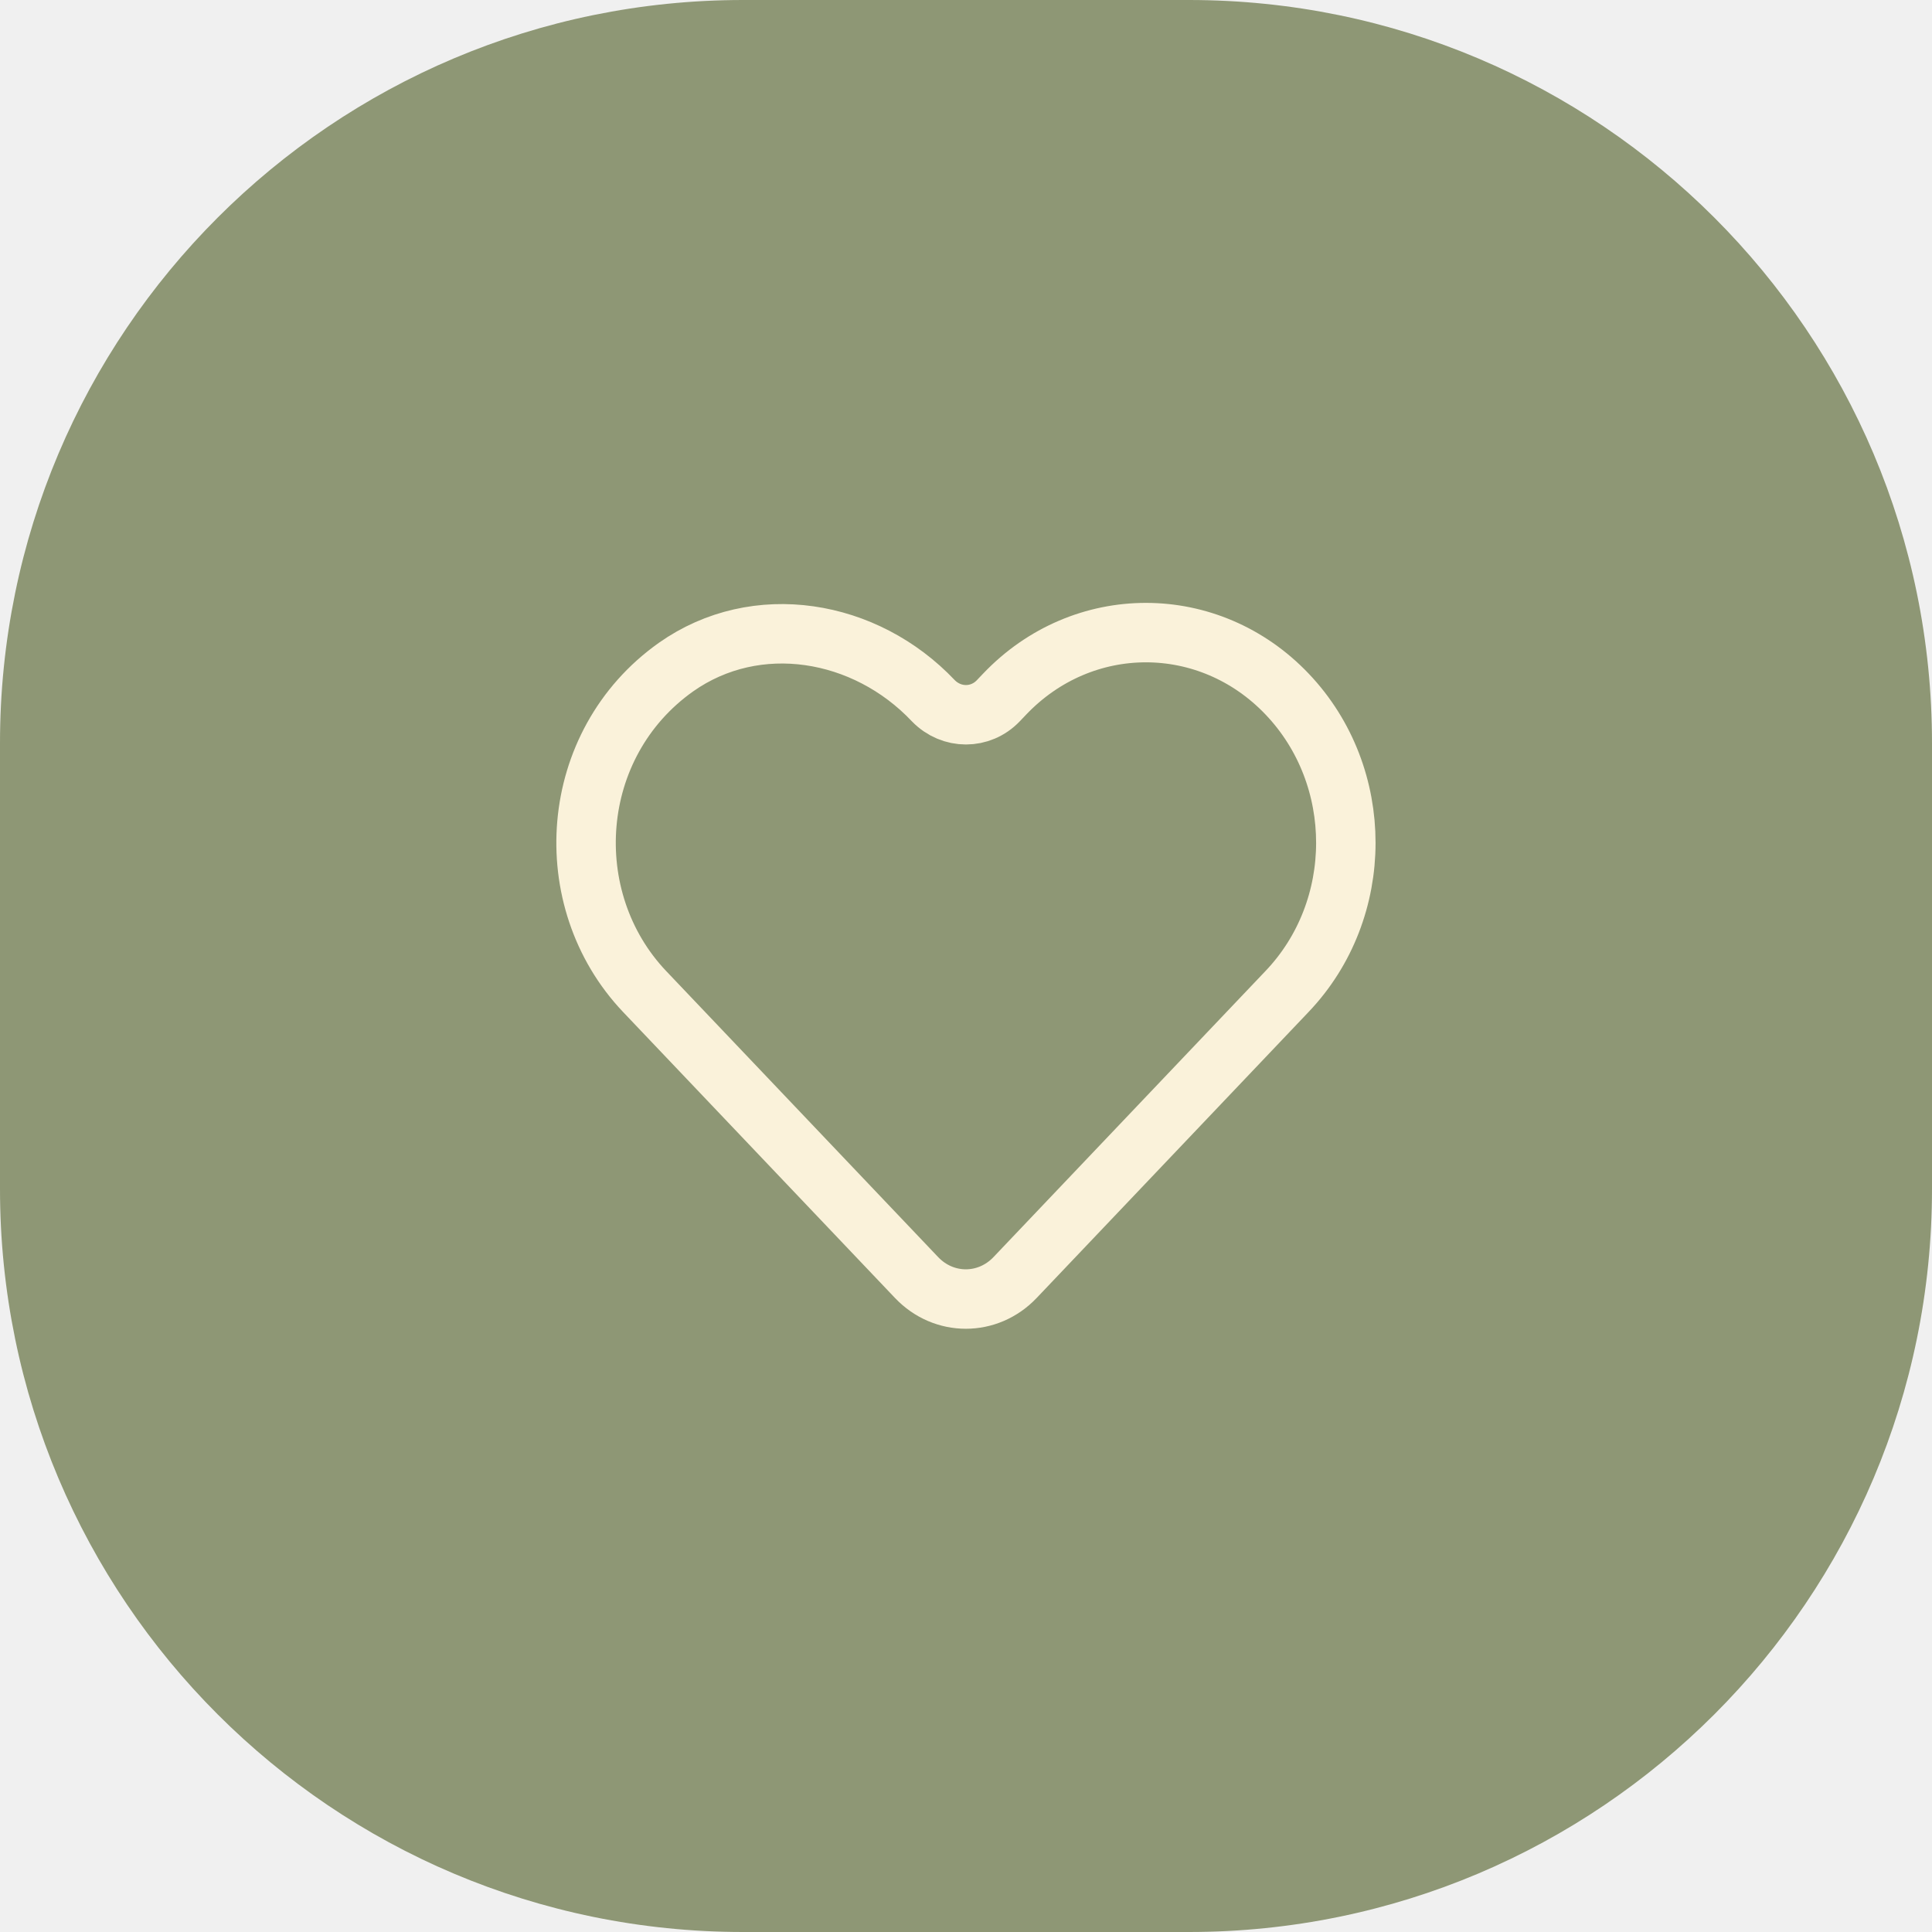
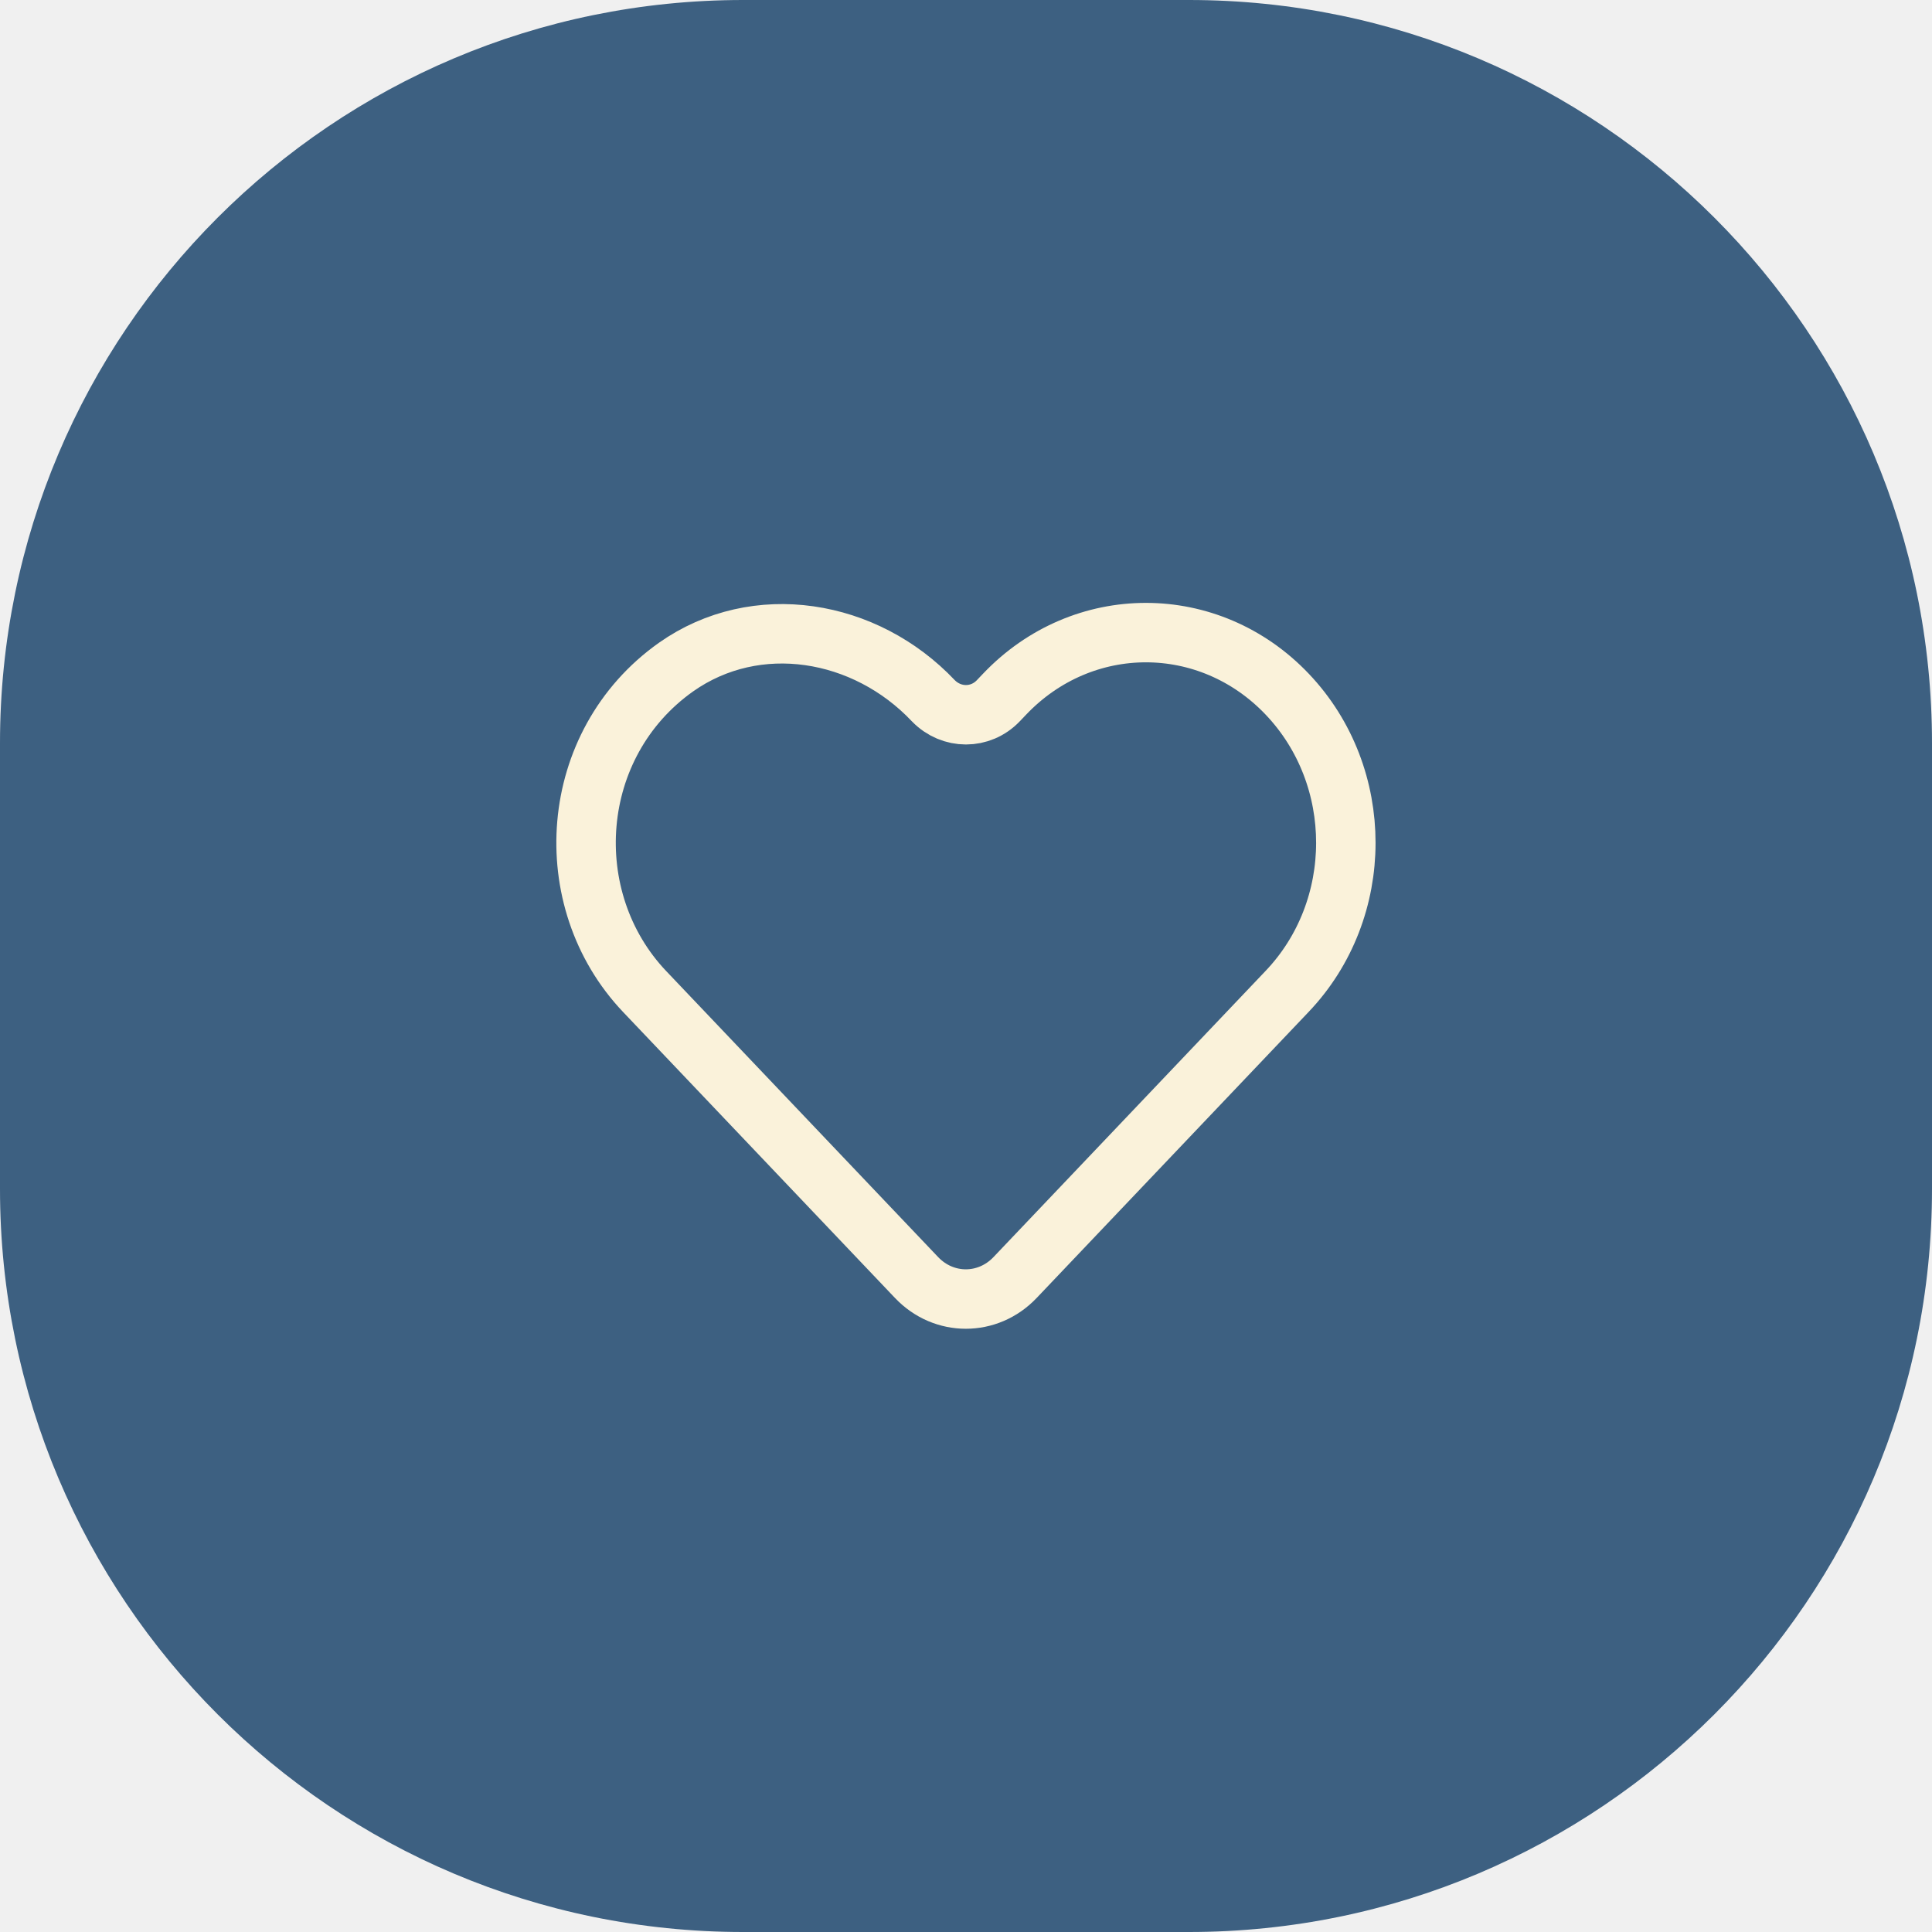
<svg xmlns="http://www.w3.org/2000/svg" width="65" height="65" viewBox="0 0 65 65" fill="none">
-   <rect width="65" height="65" rx="25" fill="#8E9775" />
+   <rect width="65" height="65" rx="25" fill="#3D6081" />
  <g clip-path="url(#clip0_3021_226)">
    <path d="M43.309 23.357C40.68 20.592 36.425 20.592 33.796 23.357L33.588 23.575C32.989 24.205 32.011 24.205 31.4 23.575C29.113 21.157 25.445 20.54 22.743 22.444C19.099 25.028 18.745 30.262 21.691 33.362L22.987 34.725L30.837 42.981C31.754 43.946 33.234 43.946 34.151 42.981L42.001 34.725L43.297 33.362C45.938 30.597 45.938 26.121 43.309 23.357Z" stroke="#FAF2DA" stroke-width="2" stroke-linecap="round" stroke-linejoin="round" />
  </g>
  <defs>
    <clipPath id="clip0_3021_226">
      <rect width="28" height="25" fill="white" transform="translate(18.5 20)" />
    </clipPath>
  </defs>
</svg>
